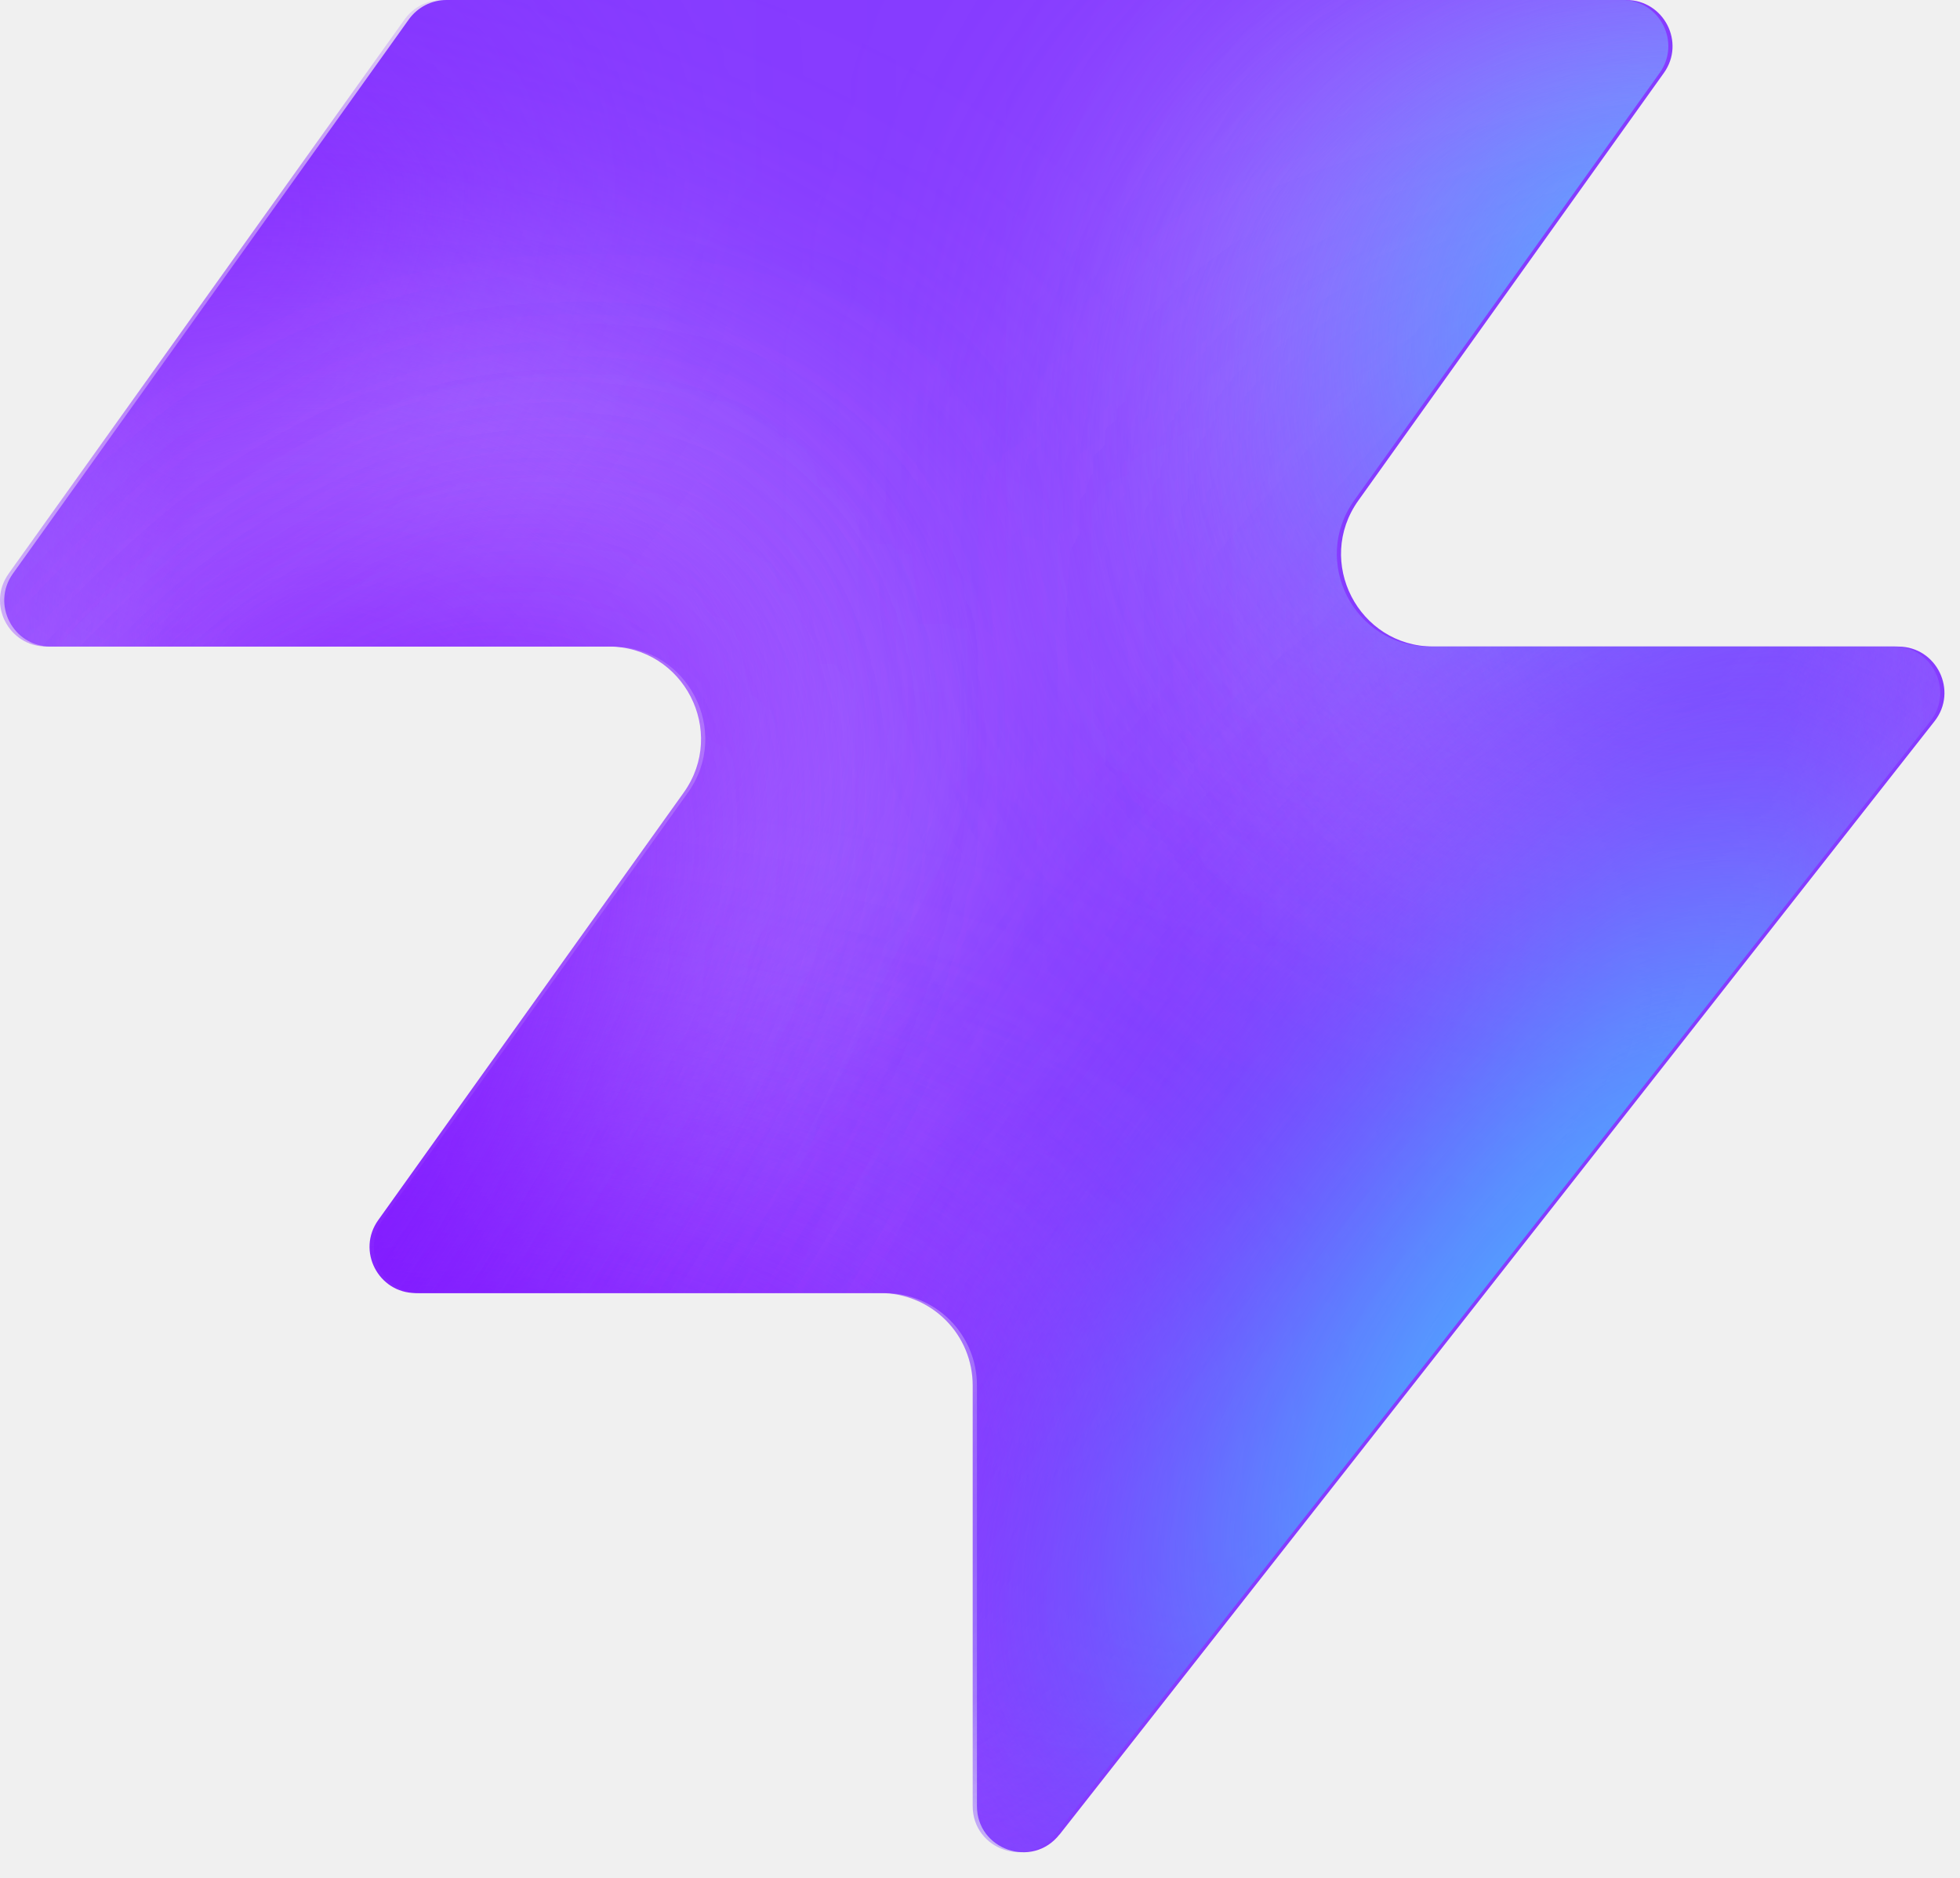
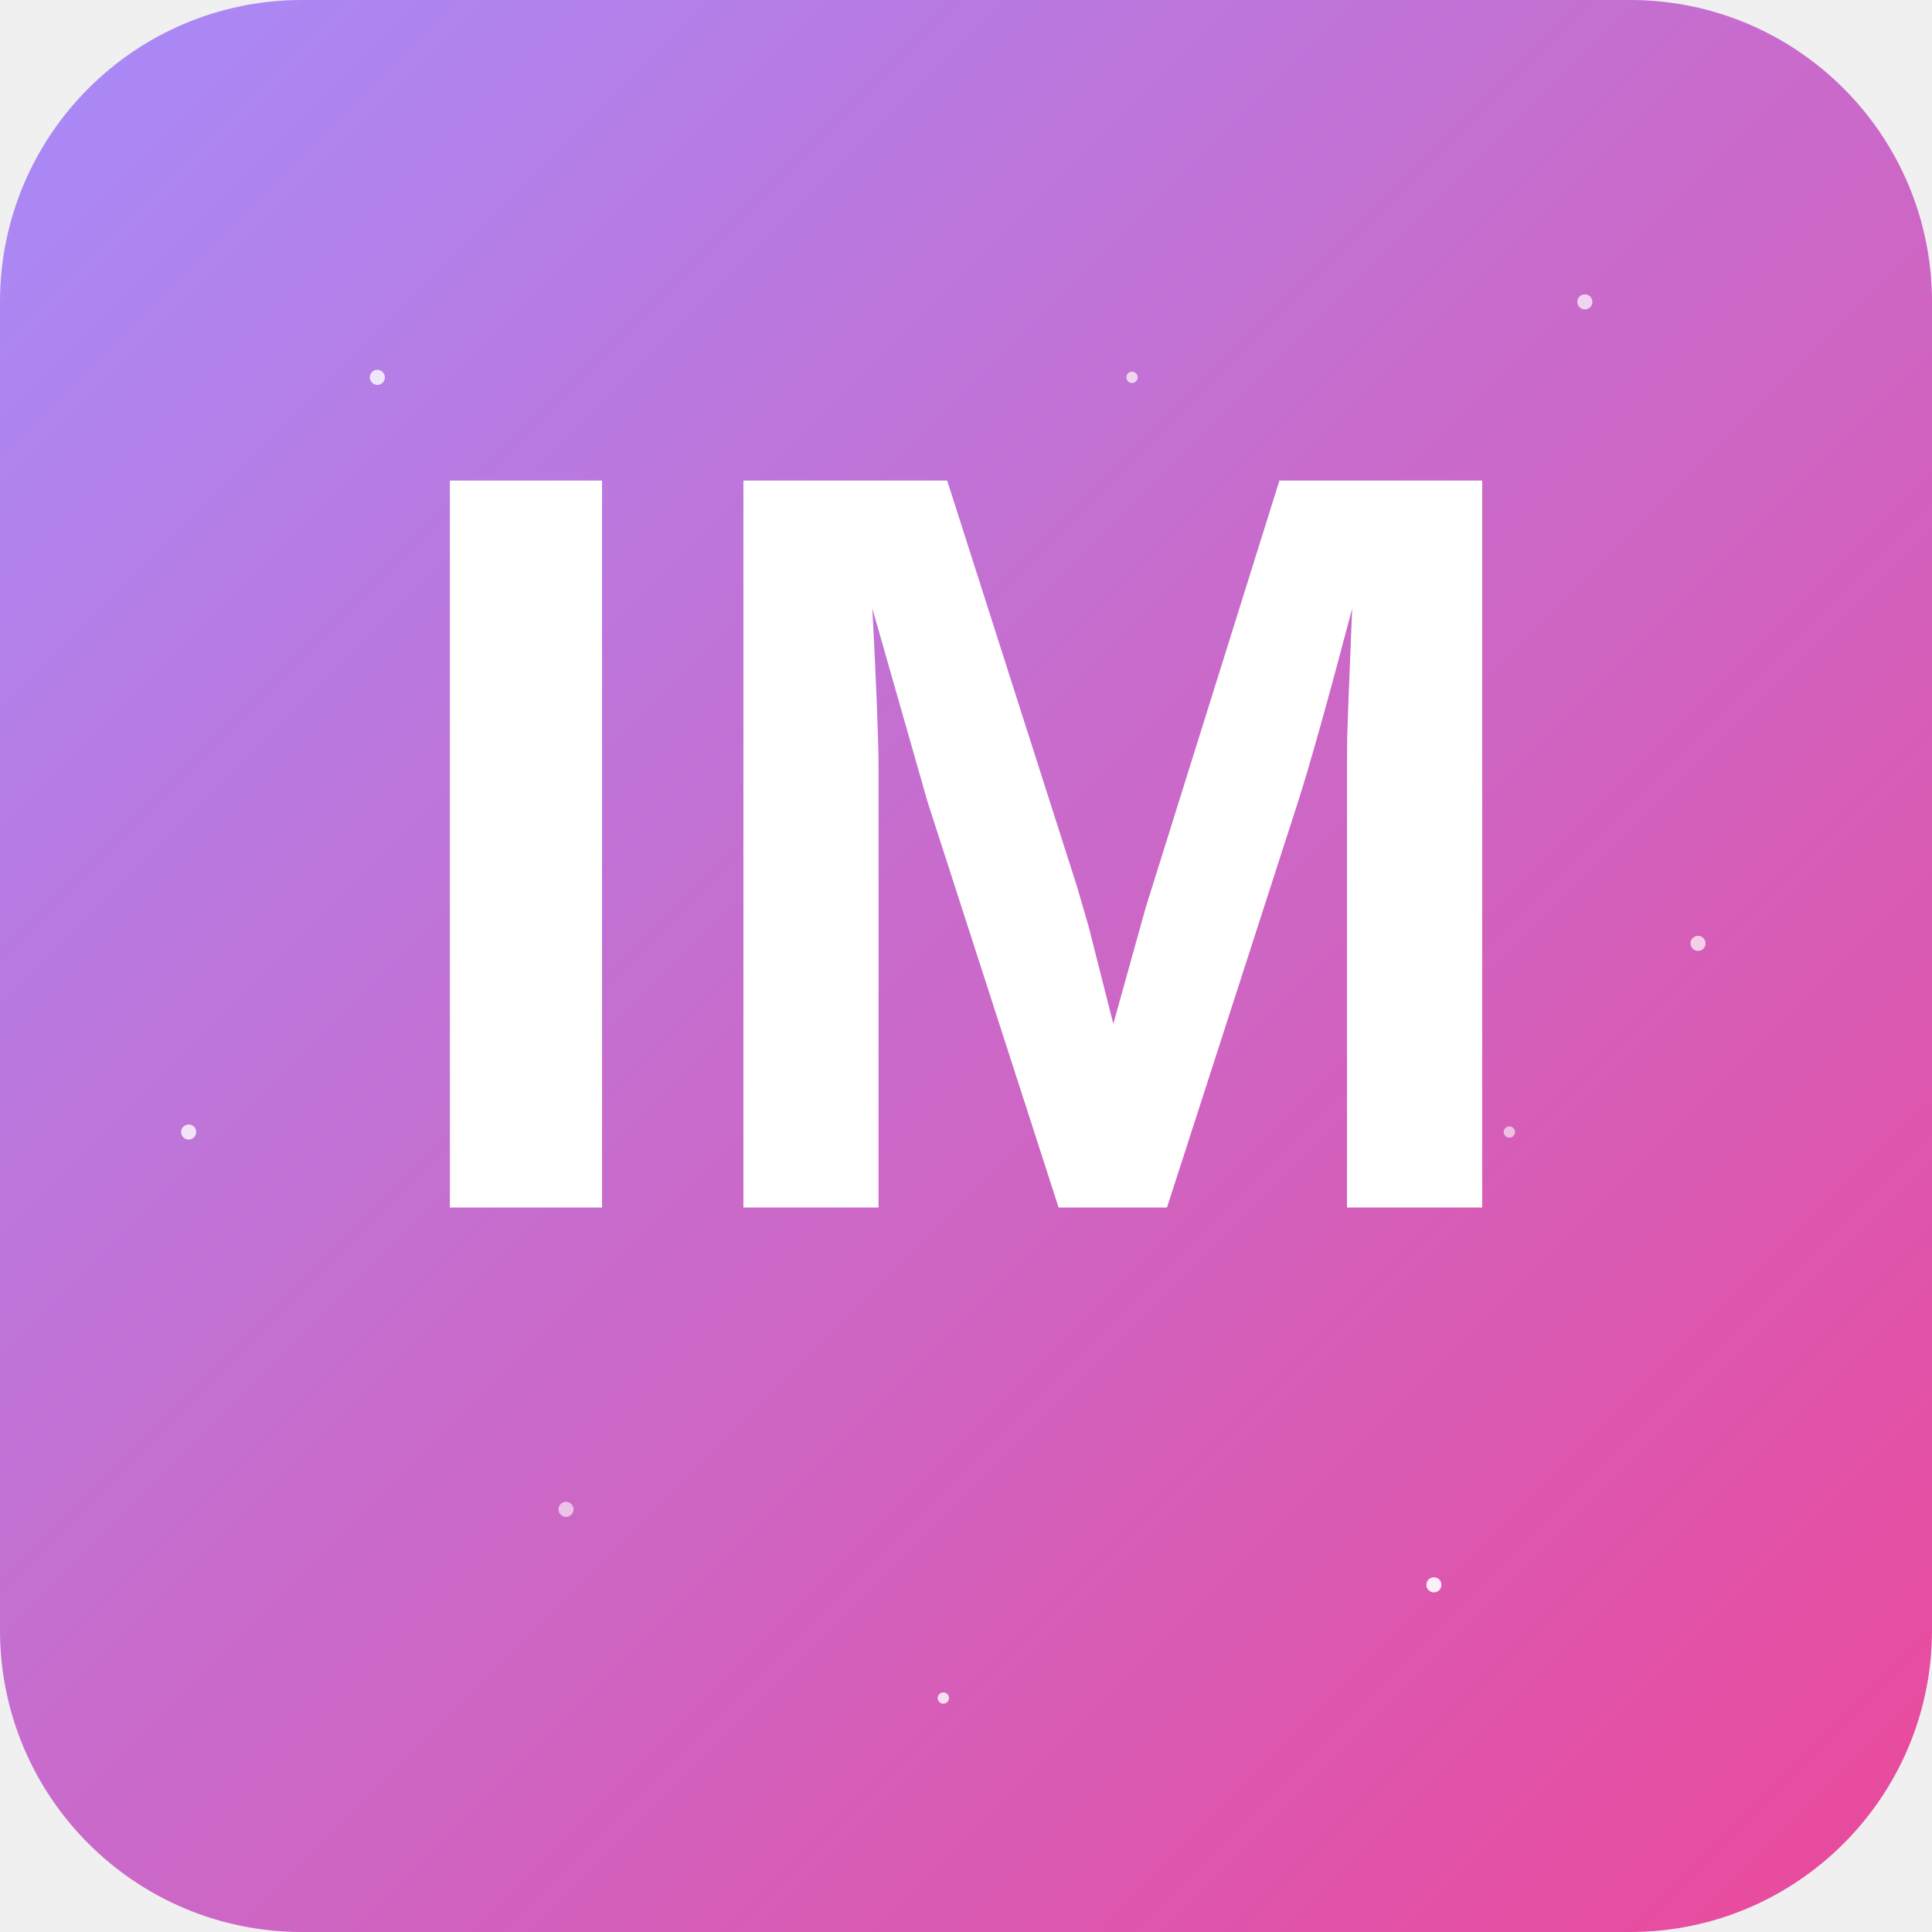
- <svg xmlns="http://www.w3.org/2000/svg" width="48" height="46" fill="none" viewBox="0 0 48 46">
-   <path fill="#863bff" d="M25.946 44.938c-.664.845-2.021.375-2.021-.698V33.937a2.26 2.26 0 0 0-2.262-2.262H10.287c-.92 0-1.456-1.04-.92-1.788l7.48-10.471c1.07-1.497 0-3.578-1.842-3.578H1.237c-.92 0-1.456-1.04-.92-1.788L10.013.474c.214-.297.556-.474.92-.474h28.894c.92 0 1.456 1.04.92 1.788l-7.48 10.471c-1.07 1.498 0 3.579 1.842 3.579h11.377c.943 0 1.473 1.088.89 1.83L25.947 44.94z" style="fill:#863bff;fill:color(display-p3 .525 .23 1);fill-opacity:1" />
-   <mask id="a" width="48" height="46" x="0" y="0" maskUnits="userSpaceOnUse" style="mask-type:alpha">
-     <path fill="#000" d="M25.842 44.938c-.664.844-2.021.375-2.021-.698V33.937a2.26 2.26 0 0 0-2.262-2.262H10.183c-.92 0-1.456-1.04-.92-1.788l7.48-10.471c1.07-1.498 0-3.579-1.842-3.579H1.133c-.92 0-1.456-1.04-.92-1.787L9.91.473c.214-.297.556-.474.92-.474h28.894c.92 0 1.456 1.04.92 1.788l-7.48 10.471c-1.07 1.498 0 3.578 1.842 3.578h11.377c.943 0 1.473 1.088.89 1.832L25.843 44.94z" style="fill:#000;fill-opacity:1" />
-   </mask>
-   <g mask="url(#a)">
-     <g filter="url(#b)">
-       <ellipse cx="5.508" cy="14.704" fill="#ede6ff" rx="5.508" ry="14.704" style="fill:#ede6ff;fill:color(display-p3 .927 .903 1);fill-opacity:1" transform="matrix(.00324 1 1 -.00324 -4.47 31.516)" />
-     </g>
-     <g filter="url(#c)">
-       <ellipse cx="10.399" cy="29.851" fill="#ede6ff" rx="10.399" ry="29.851" style="fill:#ede6ff;fill:color(display-p3 .927 .903 1);fill-opacity:1" transform="matrix(.00324 1 1 -.00324 -39.328 7.883)" />
-     </g>
-     <g filter="url(#d)">
-       <ellipse cx="5.508" cy="30.487" fill="#7e14ff" rx="5.508" ry="30.487" style="fill:#7e14ff;fill:color(display-p3 .492 .077 1);fill-opacity:1" transform="rotate(89.814 -25.913 -14.639)scale(1 -1)" />
-     </g>
-     <g filter="url(#e)">
-       <ellipse cx="5.508" cy="30.599" fill="#7e14ff" rx="5.508" ry="30.599" style="fill:#7e14ff;fill:color(display-p3 .492 .077 1);fill-opacity:1" transform="rotate(89.814 -32.644 -3.334)scale(1 -1)" />
-     </g>
-     <g filter="url(#f)">
-       <ellipse cx="5.508" cy="30.599" fill="#7e14ff" rx="5.508" ry="30.599" style="fill:#7e14ff;fill:color(display-p3 .492 .077 1);fill-opacity:1" transform="matrix(.00324 1 1 -.00324 -34.34 30.47)" />
-     </g>
-     <g filter="url(#g)">
-       <ellipse cx="14.072" cy="22.078" fill="#ede6ff" rx="14.072" ry="22.078" style="fill:#ede6ff;fill:color(display-p3 .927 .903 1);fill-opacity:1" transform="rotate(93.35 24.506 48.493)scale(-1 1)" />
-     </g>
-     <g filter="url(#h)">
-       <ellipse cx="3.47" cy="21.501" fill="#7e14ff" rx="3.47" ry="21.501" style="fill:#7e14ff;fill:color(display-p3 .492 .077 1);fill-opacity:1" transform="rotate(89.009 28.708 47.59)scale(-1 1)" />
-     </g>
-     <g filter="url(#i)">
-       <ellipse cx="3.47" cy="21.501" fill="#7e14ff" rx="3.47" ry="21.501" style="fill:#7e14ff;fill:color(display-p3 .492 .077 1);fill-opacity:1" transform="rotate(89.009 28.708 47.59)scale(-1 1)" />
-     </g>
-     <g filter="url(#j)">
-       <ellipse cx=".387" cy="8.972" fill="#7e14ff" rx="4.407" ry="29.108" style="fill:#7e14ff;fill:color(display-p3 .492 .077 1);fill-opacity:1" transform="rotate(39.51 .387 8.972)" />
-     </g>
-     <g filter="url(#k)">
-       <ellipse cx="47.523" cy="-6.092" fill="#7e14ff" rx="4.407" ry="29.108" style="fill:#7e14ff;fill:color(display-p3 .492 .077 1);fill-opacity:1" transform="rotate(37.892 47.523 -6.092)" />
-     </g>
-     <g filter="url(#l)">
-       <ellipse cx="41.412" cy="6.333" fill="#47bfff" rx="5.971" ry="9.665" style="fill:#47bfff;fill:color(display-p3 .28 .748 1);fill-opacity:1" transform="rotate(37.892 41.412 6.333)" />
-     </g>
-     <g filter="url(#m)">
-       <ellipse cx="-1.879" cy="38.332" fill="#7e14ff" rx="4.407" ry="29.108" style="fill:#7e14ff;fill:color(display-p3 .492 .077 1);fill-opacity:1" transform="rotate(37.892 -1.88 38.332)" />
-     </g>
-     <g filter="url(#n)">
-       <ellipse cx="-1.879" cy="38.332" fill="#7e14ff" rx="4.407" ry="29.108" style="fill:#7e14ff;fill:color(display-p3 .492 .077 1);fill-opacity:1" transform="rotate(37.892 -1.88 38.332)" />
-     </g>
-     <g filter="url(#o)">
-       <ellipse cx="35.651" cy="29.907" fill="#7e14ff" rx="4.407" ry="29.108" style="fill:#7e14ff;fill:color(display-p3 .492 .077 1);fill-opacity:1" transform="rotate(37.892 35.651 29.907)" />
-     </g>
-     <g filter="url(#p)">
-       <ellipse cx="38.418" cy="32.4" fill="#47bfff" rx="5.971" ry="15.297" style="fill:#47bfff;fill:color(display-p3 .28 .748 1);fill-opacity:1" transform="rotate(37.892 38.418 32.4)" />
-     </g>
-   </g>
+ <svg xmlns="http://www.w3.org/2000/svg" width="512" height="512">
  <defs>
-     <filter id="b" width="60.045" height="41.654" x="-19.77" y="16.149" color-interpolation-filters="sRGB" filterUnits="userSpaceOnUse">
-       <feFlood flood-opacity="0" result="BackgroundImageFix" />
-       <feBlend in="SourceGraphic" in2="BackgroundImageFix" result="shape" />
-       <feGaussianBlur result="effect1_foregroundBlur_2002_17158" stdDeviation="7.659" />
-     </filter>
-     <filter id="c" width="90.34" height="51.437" x="-54.613" y="-7.533" color-interpolation-filters="sRGB" filterUnits="userSpaceOnUse">
-       <feFlood flood-opacity="0" result="BackgroundImageFix" />
-       <feBlend in="SourceGraphic" in2="BackgroundImageFix" result="shape" />
-       <feGaussianBlur result="effect1_foregroundBlur_2002_17158" stdDeviation="7.659" />
-     </filter>
-     <filter id="d" width="79.355" height="29.4" x="-49.64" y="2.03" color-interpolation-filters="sRGB" filterUnits="userSpaceOnUse">
-       <feFlood flood-opacity="0" result="BackgroundImageFix" />
-       <feBlend in="SourceGraphic" in2="BackgroundImageFix" result="shape" />
-       <feGaussianBlur result="effect1_foregroundBlur_2002_17158" stdDeviation="4.596" />
-     </filter>
-     <filter id="e" width="79.579" height="29.4" x="-45.045" y="20.029" color-interpolation-filters="sRGB" filterUnits="userSpaceOnUse">
-       <feFlood flood-opacity="0" result="BackgroundImageFix" />
-       <feBlend in="SourceGraphic" in2="BackgroundImageFix" result="shape" />
-       <feGaussianBlur result="effect1_foregroundBlur_2002_17158" stdDeviation="4.596" />
-     </filter>
-     <filter id="f" width="79.579" height="29.4" x="-43.513" y="21.178" color-interpolation-filters="sRGB" filterUnits="userSpaceOnUse">
-       <feFlood flood-opacity="0" result="BackgroundImageFix" />
-       <feBlend in="SourceGraphic" in2="BackgroundImageFix" result="shape" />
-       <feGaussianBlur result="effect1_foregroundBlur_2002_17158" stdDeviation="4.596" />
-     </filter>
-     <filter id="g" width="74.749" height="58.852" x="15.756" y="-17.901" color-interpolation-filters="sRGB" filterUnits="userSpaceOnUse">
-       <feFlood flood-opacity="0" result="BackgroundImageFix" />
-       <feBlend in="SourceGraphic" in2="BackgroundImageFix" result="shape" />
-       <feGaussianBlur result="effect1_foregroundBlur_2002_17158" stdDeviation="7.659" />
-     </filter>
-     <filter id="h" width="61.377" height="25.362" x="23.548" y="2.284" color-interpolation-filters="sRGB" filterUnits="userSpaceOnUse">
-       <feFlood flood-opacity="0" result="BackgroundImageFix" />
-       <feBlend in="SourceGraphic" in2="BackgroundImageFix" result="shape" />
-       <feGaussianBlur result="effect1_foregroundBlur_2002_17158" stdDeviation="4.596" />
-     </filter>
-     <filter id="i" width="61.377" height="25.362" x="23.548" y="2.284" color-interpolation-filters="sRGB" filterUnits="userSpaceOnUse">
-       <feFlood flood-opacity="0" result="BackgroundImageFix" />
-       <feBlend in="SourceGraphic" in2="BackgroundImageFix" result="shape" />
-       <feGaussianBlur result="effect1_foregroundBlur_2002_17158" stdDeviation="4.596" />
-     </filter>
-     <filter id="j" width="56.045" height="63.649" x="-27.636" y="-22.853" color-interpolation-filters="sRGB" filterUnits="userSpaceOnUse">
-       <feFlood flood-opacity="0" result="BackgroundImageFix" />
-       <feBlend in="SourceGraphic" in2="BackgroundImageFix" result="shape" />
-       <feGaussianBlur result="effect1_foregroundBlur_2002_17158" stdDeviation="4.596" />
-     </filter>
-     <filter id="k" width="54.814" height="64.646" x="20.116" y="-38.415" color-interpolation-filters="sRGB" filterUnits="userSpaceOnUse">
-       <feFlood flood-opacity="0" result="BackgroundImageFix" />
-       <feBlend in="SourceGraphic" in2="BackgroundImageFix" result="shape" />
-       <feGaussianBlur result="effect1_foregroundBlur_2002_17158" stdDeviation="4.596" />
-     </filter>
-     <filter id="l" width="33.541" height="35.313" x="24.641" y="-11.323" color-interpolation-filters="sRGB" filterUnits="userSpaceOnUse">
-       <feFlood flood-opacity="0" result="BackgroundImageFix" />
-       <feBlend in="SourceGraphic" in2="BackgroundImageFix" result="shape" />
-       <feGaussianBlur result="effect1_foregroundBlur_2002_17158" stdDeviation="4.596" />
-     </filter>
-     <filter id="m" width="54.814" height="64.646" x="-29.286" y="6.009" color-interpolation-filters="sRGB" filterUnits="userSpaceOnUse">
-       <feFlood flood-opacity="0" result="BackgroundImageFix" />
-       <feBlend in="SourceGraphic" in2="BackgroundImageFix" result="shape" />
-       <feGaussianBlur result="effect1_foregroundBlur_2002_17158" stdDeviation="4.596" />
-     </filter>
-     <filter id="n" width="54.814" height="64.646" x="-29.286" y="6.009" color-interpolation-filters="sRGB" filterUnits="userSpaceOnUse">
-       <feFlood flood-opacity="0" result="BackgroundImageFix" />
-       <feBlend in="SourceGraphic" in2="BackgroundImageFix" result="shape" />
-       <feGaussianBlur result="effect1_foregroundBlur_2002_17158" stdDeviation="4.596" />
-     </filter>
-     <filter id="o" width="54.814" height="64.646" x="8.244" y="-2.416" color-interpolation-filters="sRGB" filterUnits="userSpaceOnUse">
-       <feFlood flood-opacity="0" result="BackgroundImageFix" />
-       <feBlend in="SourceGraphic" in2="BackgroundImageFix" result="shape" />
-       <feGaussianBlur result="effect1_foregroundBlur_2002_17158" stdDeviation="4.596" />
-     </filter>
-     <filter id="p" width="39.409" height="43.623" x="18.713" y="10.588" color-interpolation-filters="sRGB" filterUnits="userSpaceOnUse">
-       <feFlood flood-opacity="0" result="BackgroundImageFix" />
-       <feBlend in="SourceGraphic" in2="BackgroundImageFix" result="shape" />
-       <feGaussianBlur result="effect1_foregroundBlur_2002_17158" stdDeviation="4.596" />
-     </filter>
+     <linearGradient id="grad" x1="0%" y1="0%" x2="100%" y2="100%">
+       <stop offset="0%" style="stop-color:#a78bfa;stop-opacity:1" />
+       <stop offset="100%" style="stop-color:#ec4899;stop-opacity:1" />
+     </linearGradient>
  </defs>
+   <rect width="512" height="512" fill="url(#grad)" rx="80" />
+   <circle cx="100" cy="100" r="2" fill="white" opacity="0.8" />
+   <circle cx="420" cy="80" r="2" fill="white" opacity="0.7" />
+   <circle cx="380" cy="420" r="2" fill="white" opacity="0.9" />
+   <circle cx="150" cy="400" r="2" fill="white" opacity="0.6" />
+   <circle cx="50" cy="300" r="2" fill="white" opacity="0.8" />
+   <circle cx="450" cy="250" r="2" fill="white" opacity="0.7" />
+   <circle cx="200" cy="150" r="1.5" fill="white" opacity="0.6" />
+   <circle cx="300" cy="100" r="1.5" fill="white" opacity="0.7" />
+   <circle cx="250" cy="450" r="1.5" fill="white" opacity="0.8" />
+   <circle cx="400" cy="300" r="1.5" fill="white" opacity="0.6" />
+   <text x="256" y="320" font-family="'Space Grotesk', Arial, sans-serif" font-size="280" font-weight="bold" text-anchor="middle" fill="white">IM</text>
</svg>
